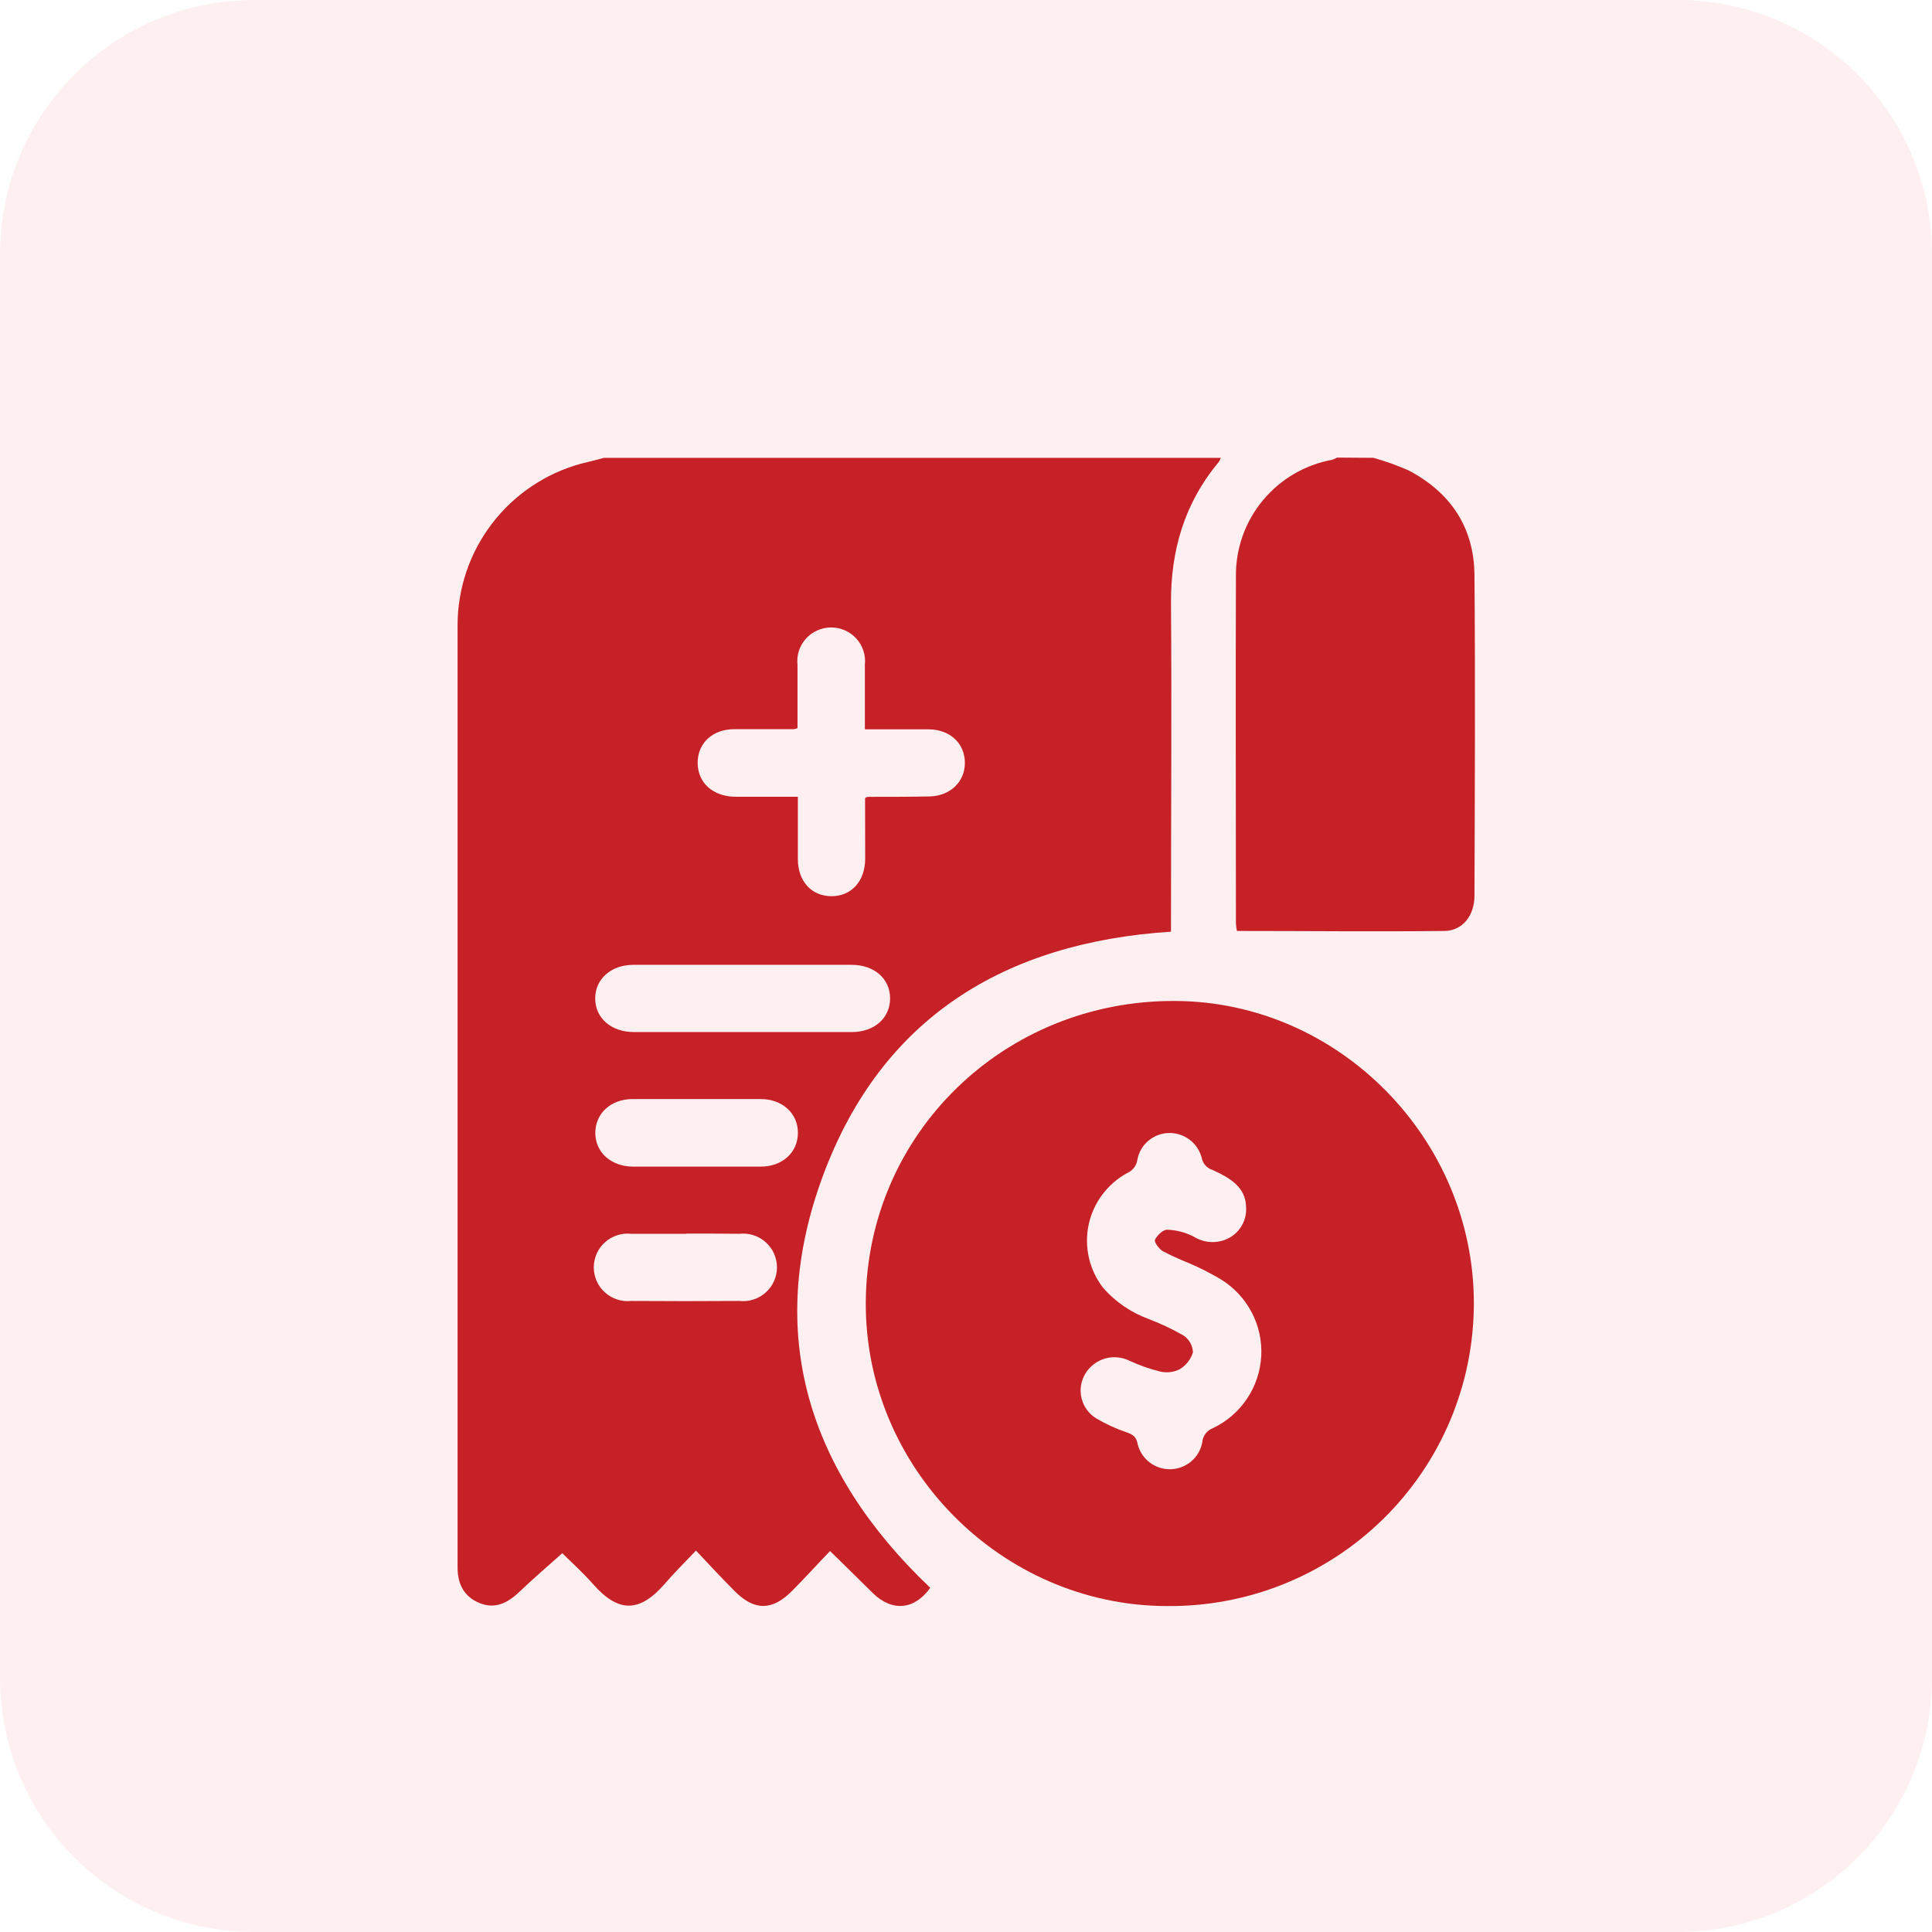
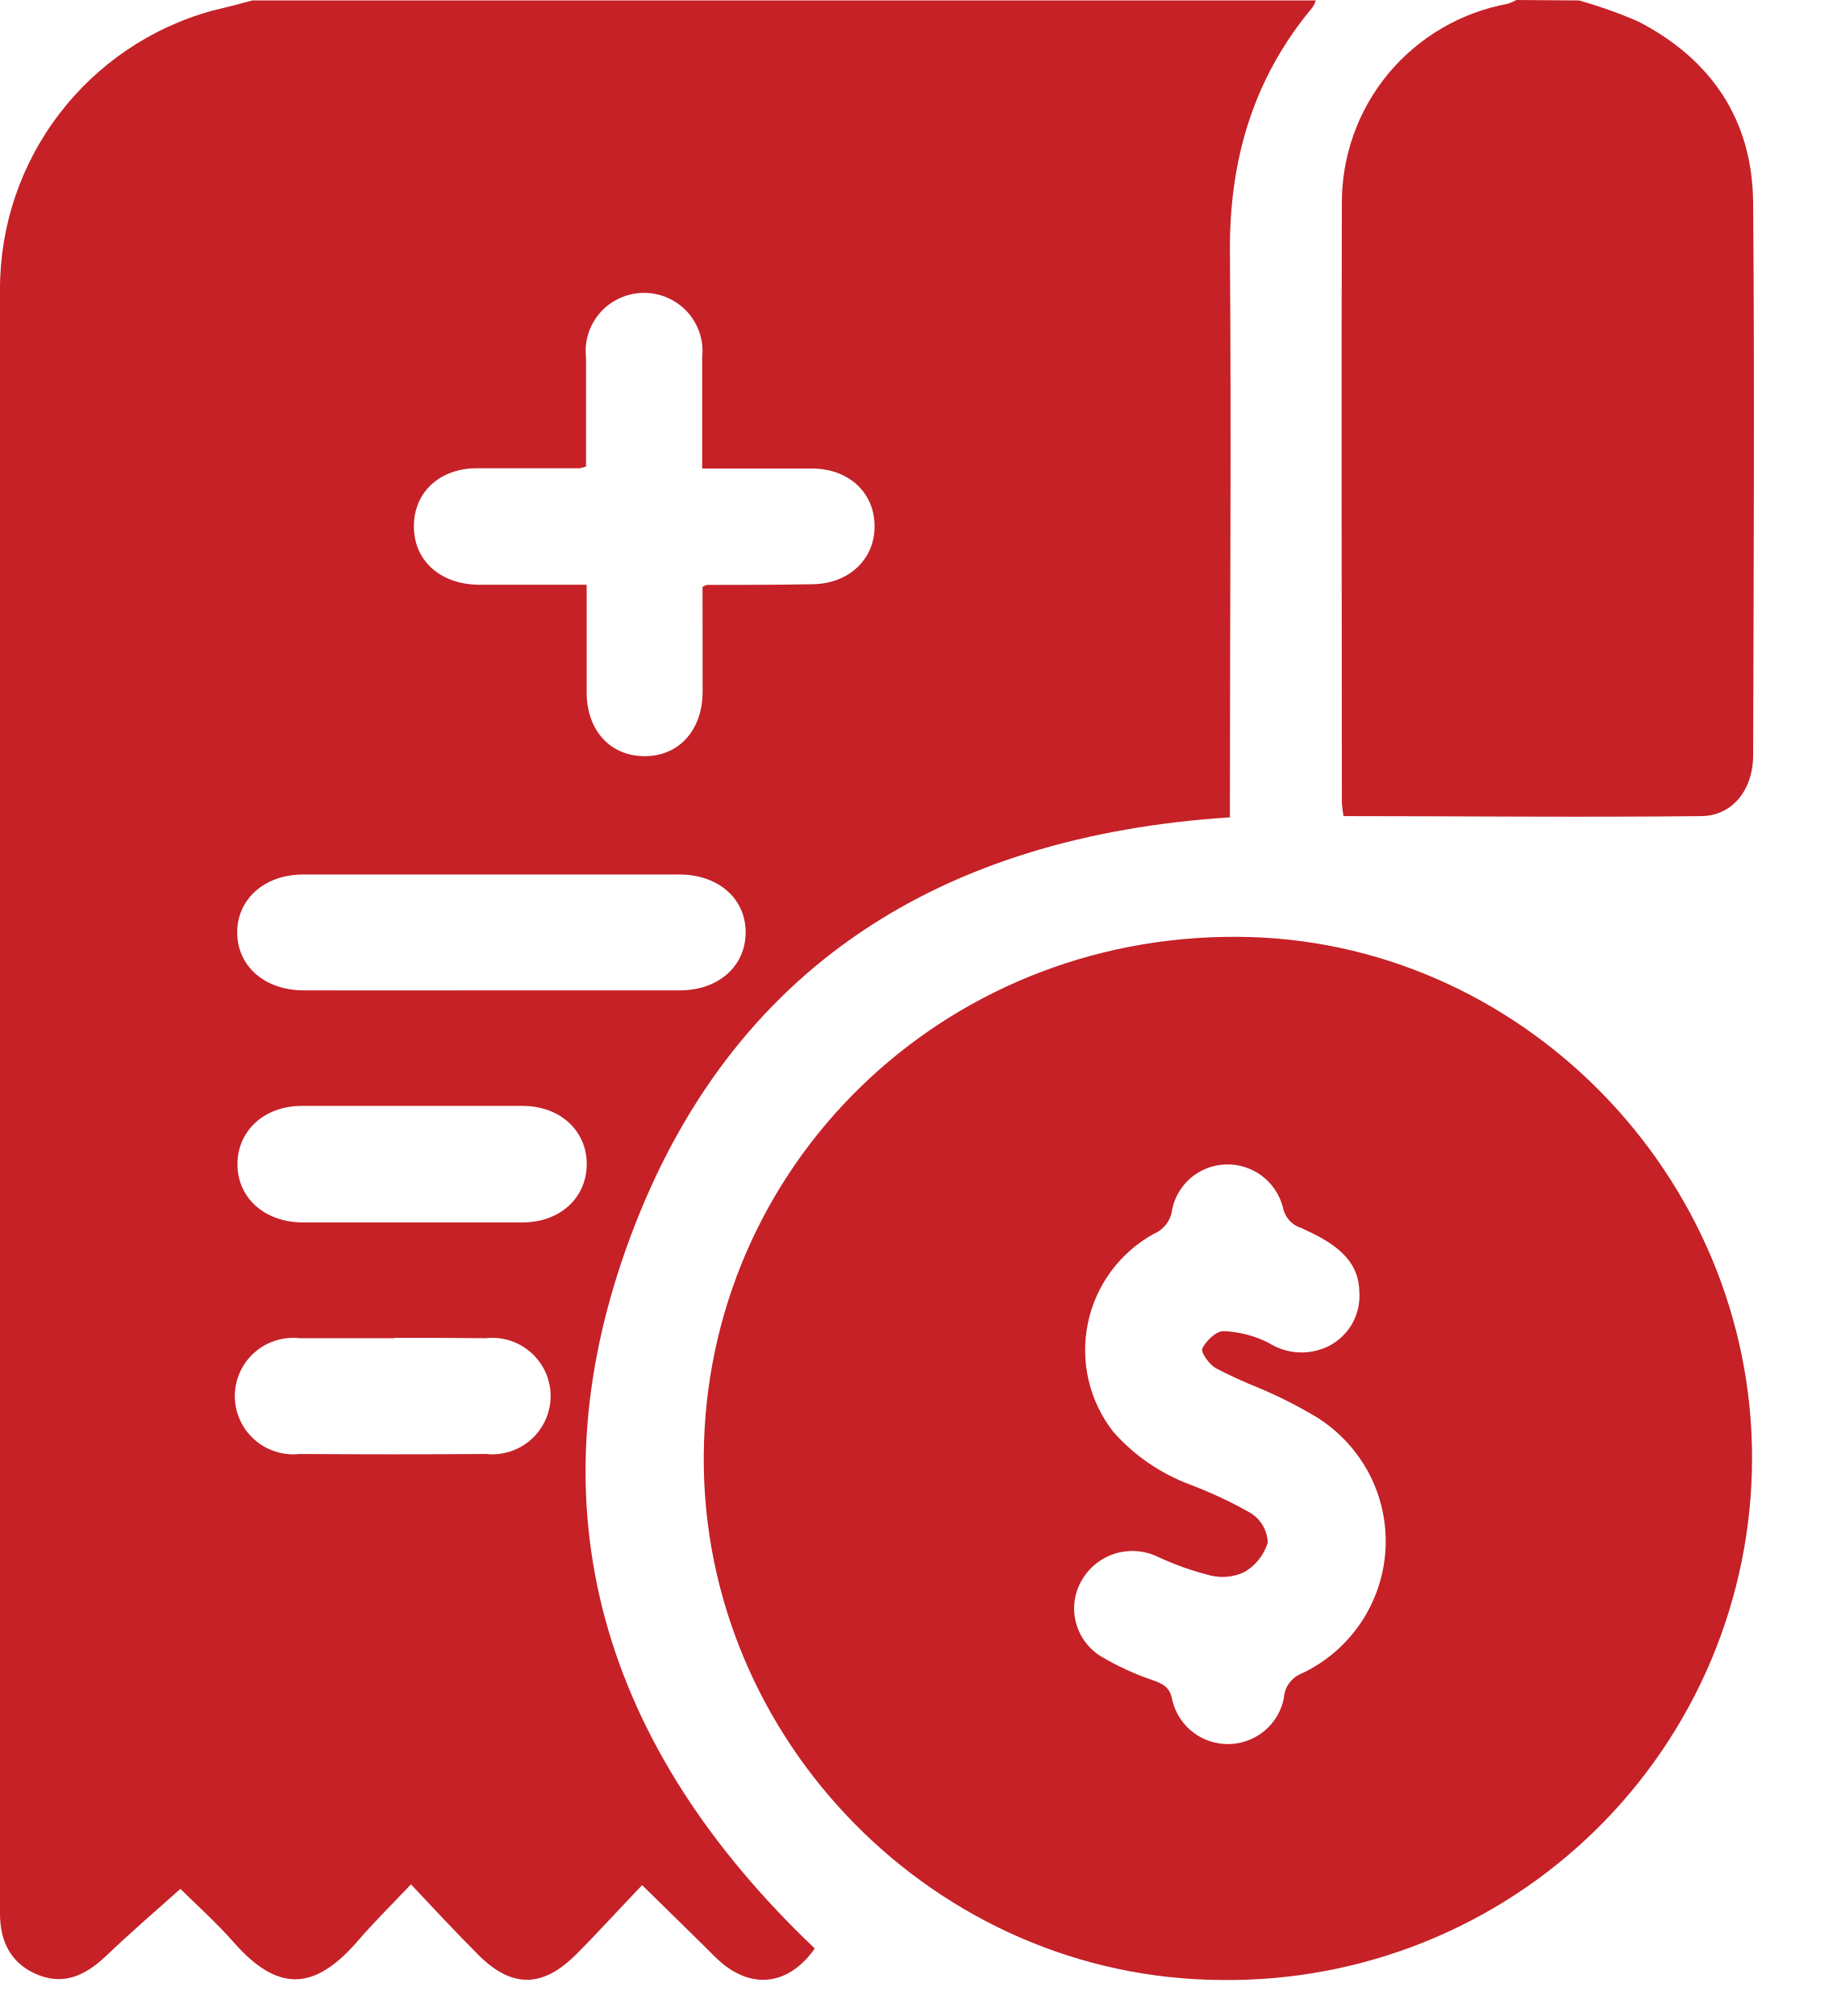
- <svg xmlns="http://www.w3.org/2000/svg" width="38" height="38" viewBox="0 0 38 38" fill="none">
-   <rect width="38" height="38" rx="5" fill="#FEF0F1" />
-   <path d="M11.88 9.005H24.012C24.003 9.032 23.991 9.058 23.976 9.082C23.297 9.892 23.024 10.827 23.032 11.873C23.048 13.946 23.032 16.019 23.032 18.092V18.325C19.748 18.537 17.341 20.028 16.193 23.108C15.027 26.235 15.902 28.955 18.297 31.23C17.991 31.661 17.554 31.708 17.171 31.338C16.905 31.072 16.63 30.806 16.326 30.507C16.059 30.785 15.825 31.045 15.575 31.295C15.189 31.684 14.834 31.684 14.45 31.295C14.202 31.047 13.962 30.789 13.689 30.498C13.458 30.741 13.254 30.942 13.066 31.162C12.58 31.714 12.166 31.727 11.669 31.162C11.463 30.928 11.228 30.718 11.059 30.55C10.759 30.816 10.479 31.059 10.213 31.312C9.948 31.566 9.697 31.646 9.413 31.522C9.129 31.399 9 31.156 9 30.834C9 24.654 9 18.473 9 12.292C9.001 11.574 9.237 10.876 9.673 10.304C10.108 9.732 10.72 9.317 11.413 9.124C11.572 9.086 11.726 9.047 11.88 9.005ZM17.015 15.696C17.03 15.687 17.046 15.679 17.062 15.673C17.462 15.673 17.874 15.673 18.279 15.665C18.684 15.658 18.98 15.382 18.978 15.001C18.975 14.62 18.687 14.35 18.27 14.345C17.96 14.345 17.651 14.345 17.337 14.345H17.011C17.011 13.897 17.011 13.485 17.011 13.074C17.021 12.981 17.011 12.887 16.982 12.799C16.953 12.71 16.905 12.628 16.842 12.559C16.779 12.49 16.702 12.435 16.616 12.397C16.531 12.36 16.438 12.341 16.344 12.341C16.25 12.342 16.158 12.362 16.073 12.401C15.987 12.439 15.911 12.495 15.849 12.565C15.787 12.635 15.74 12.717 15.712 12.806C15.684 12.896 15.675 12.989 15.686 13.082C15.686 13.498 15.686 13.914 15.686 14.322C15.664 14.331 15.64 14.337 15.617 14.342C15.226 14.342 14.835 14.342 14.444 14.342C14.013 14.342 13.721 14.618 13.722 15.006C13.724 15.394 14.017 15.662 14.452 15.671C14.732 15.671 15.013 15.671 15.293 15.671H15.693C15.693 16.104 15.693 16.5 15.693 16.897C15.693 17.331 15.959 17.624 16.35 17.627C16.741 17.63 17.017 17.336 17.017 16.889C17.017 16.489 17.015 16.093 17.015 15.696ZM14.59 20.299C15.312 20.299 16.034 20.299 16.755 20.299C17.198 20.299 17.509 20.021 17.507 19.635C17.506 19.248 17.193 18.977 16.75 18.977H12.457C12.018 18.977 11.704 19.259 11.707 19.641C11.709 20.024 12.02 20.298 12.464 20.299C13.169 20.3 13.876 20.299 14.59 20.299ZM13.68 22.946H14.962C15.389 22.946 15.693 22.666 15.694 22.282C15.695 21.898 15.387 21.617 14.962 21.617C14.121 21.617 13.281 21.617 12.441 21.617C12.016 21.617 11.709 21.9 11.709 22.282C11.709 22.663 12.014 22.939 12.441 22.946H13.68ZM13.502 24.267C13.141 24.267 12.78 24.267 12.418 24.267C12.325 24.257 12.231 24.266 12.142 24.295C12.053 24.323 11.97 24.37 11.901 24.433C11.831 24.495 11.775 24.571 11.737 24.656C11.699 24.742 11.679 24.834 11.679 24.927C11.679 25.021 11.699 25.113 11.737 25.198C11.775 25.284 11.831 25.36 11.901 25.422C11.97 25.485 12.053 25.532 12.142 25.56C12.231 25.589 12.325 25.598 12.418 25.588C13.13 25.593 13.837 25.593 14.542 25.588C14.635 25.598 14.73 25.589 14.819 25.56C14.908 25.532 14.99 25.485 15.06 25.422C15.13 25.36 15.186 25.284 15.224 25.198C15.262 25.113 15.282 25.021 15.282 24.927C15.282 24.834 15.262 24.742 15.224 24.656C15.186 24.571 15.13 24.495 15.06 24.433C14.99 24.37 14.908 24.323 14.819 24.295C14.73 24.266 14.635 24.257 14.542 24.267C14.19 24.263 13.842 24.263 13.496 24.263L13.502 24.267Z" fill="#C52127" />
-   <path d="M27.016 9.005C27.247 9.071 27.474 9.151 27.694 9.247C28.529 9.68 28.994 10.373 29.001 11.313C29.018 13.416 29.008 15.518 29.001 17.619C29.001 18.007 28.767 18.308 28.408 18.311C27.052 18.326 25.696 18.311 24.328 18.311C24.319 18.261 24.312 18.21 24.309 18.16C24.309 15.882 24.301 13.603 24.309 11.324C24.306 10.783 24.493 10.257 24.84 9.84C25.186 9.423 25.668 9.141 26.203 9.043C26.236 9.032 26.269 9.017 26.3 9L27.016 9.005Z" fill="#C52127" />
-   <path d="M28.989 25.645C28.987 26.433 28.829 27.212 28.523 27.939C28.217 28.665 27.77 29.323 27.206 29.876C26.643 30.429 25.976 30.865 25.243 31.159C24.509 31.453 23.725 31.599 22.935 31.589C19.686 31.574 17.007 28.859 17.029 25.609C17.05 22.3 19.751 19.67 23.111 19.688C26.329 19.698 28.995 22.402 28.989 25.645ZM24.508 23.731C24.498 23.345 24.185 23.164 23.849 23.011C23.795 22.995 23.747 22.964 23.709 22.922C23.672 22.88 23.646 22.828 23.636 22.773C23.599 22.63 23.514 22.503 23.395 22.414C23.276 22.325 23.13 22.28 22.981 22.285C22.836 22.29 22.697 22.344 22.586 22.438C22.475 22.532 22.4 22.66 22.372 22.802C22.365 22.862 22.342 22.919 22.305 22.967C22.268 23.015 22.22 23.053 22.164 23.076C21.972 23.182 21.805 23.329 21.675 23.505C21.544 23.682 21.454 23.885 21.41 24.099C21.366 24.314 21.37 24.536 21.42 24.749C21.47 24.962 21.566 25.162 21.701 25.335C21.941 25.607 22.244 25.814 22.584 25.94C22.824 26.031 23.056 26.14 23.279 26.268C23.333 26.305 23.379 26.353 23.411 26.411C23.443 26.468 23.461 26.532 23.464 26.598C23.421 26.739 23.326 26.86 23.197 26.935C23.078 26.992 22.942 27.006 22.813 26.975C22.608 26.924 22.407 26.853 22.215 26.764C22.065 26.69 21.893 26.675 21.733 26.721C21.573 26.768 21.436 26.873 21.349 27.015C21.305 27.087 21.276 27.168 21.262 27.251C21.249 27.335 21.253 27.421 21.273 27.503C21.293 27.585 21.33 27.663 21.38 27.731C21.43 27.8 21.494 27.857 21.567 27.901C21.75 28.009 21.944 28.098 22.145 28.167C22.279 28.213 22.351 28.253 22.377 28.407C22.413 28.55 22.497 28.677 22.615 28.766C22.732 28.855 22.877 28.901 23.025 28.898C23.172 28.894 23.315 28.84 23.428 28.745C23.541 28.65 23.618 28.52 23.646 28.375C23.65 28.312 23.672 28.251 23.71 28.2C23.748 28.149 23.8 28.11 23.86 28.088C24.131 27.959 24.361 27.759 24.528 27.51C24.694 27.261 24.791 26.972 24.807 26.673C24.823 26.374 24.758 26.076 24.619 25.811C24.479 25.546 24.271 25.323 24.016 25.165C23.808 25.041 23.591 24.931 23.368 24.837C23.198 24.769 23.031 24.693 22.868 24.608C22.795 24.564 22.696 24.427 22.717 24.385C22.76 24.296 22.877 24.183 22.96 24.187C23.139 24.194 23.314 24.239 23.473 24.32C23.576 24.385 23.693 24.423 23.815 24.429C23.936 24.435 24.057 24.409 24.165 24.354C24.277 24.296 24.37 24.205 24.431 24.094C24.492 23.983 24.518 23.857 24.508 23.731Z" fill="#C52127" />
+ <svg xmlns="http://www.w3.org/2000/svg" width="21" height="23" viewBox="0 0 21 23" fill="none">
+   <path d="M2.88 0.005H15.012C15.003 0.032 14.991 0.058 14.976 0.082C14.297 0.892 14.024 1.827 14.032 2.873C14.048 4.946 14.032 7.019 14.032 9.092V9.325C10.748 9.537 8.34 11.028 7.193 14.108C6.027 17.235 6.902 19.955 9.296 22.23C8.991 22.661 8.554 22.708 8.171 22.338C7.904 22.072 7.63 21.806 7.326 21.507C7.059 21.785 6.825 22.045 6.575 22.295C6.189 22.684 5.834 22.684 5.45 22.295C5.202 22.047 4.962 21.789 4.689 21.498C4.458 21.741 4.254 21.942 4.066 22.162C3.58 22.714 3.166 22.727 2.669 22.162C2.462 21.928 2.228 21.718 2.058 21.55C1.758 21.816 1.478 22.059 1.213 22.312C0.948 22.566 0.697 22.646 0.413 22.522C0.129 22.399 0 22.156 0 21.834C0 15.654 0 9.473 0 3.292C0.001 2.574 0.237 1.875 0.673 1.304C1.108 0.732 1.719 0.317 2.413 0.124C2.572 0.086 2.726 0.047 2.88 0.005ZM8.015 6.696C8.03 6.687 8.046 6.679 8.062 6.673C8.462 6.673 8.874 6.673 9.279 6.665C9.684 6.657 9.98 6.382 9.978 6.001C9.975 5.62 9.687 5.35 9.27 5.345C8.96 5.345 8.651 5.345 8.336 5.345H8.011C8.011 4.897 8.011 4.485 8.011 4.074C8.021 3.981 8.011 3.888 7.982 3.799C7.952 3.71 7.905 3.628 7.842 3.559C7.779 3.49 7.702 3.435 7.616 3.397C7.531 3.36 7.438 3.341 7.344 3.341C7.25 3.342 7.158 3.362 7.073 3.401C6.987 3.439 6.911 3.495 6.849 3.565C6.787 3.635 6.74 3.717 6.712 3.806C6.684 3.896 6.675 3.99 6.686 4.082C6.686 4.498 6.686 4.914 6.686 5.322C6.663 5.33 6.64 5.337 6.617 5.342C6.226 5.342 5.835 5.342 5.443 5.342C5.013 5.342 4.721 5.618 4.722 6.006C4.723 6.394 5.017 6.662 5.451 6.671C5.731 6.671 6.013 6.671 6.293 6.671H6.693C6.693 7.104 6.693 7.5 6.693 7.897C6.693 8.331 6.959 8.624 7.35 8.627C7.74 8.63 8.016 8.336 8.016 7.889C8.016 7.489 8.015 7.093 8.015 6.696ZM5.59 11.299C6.311 11.299 7.034 11.299 7.755 11.299C8.198 11.299 8.508 11.021 8.507 10.635C8.506 10.248 8.192 9.977 7.75 9.977H3.457C3.018 9.977 2.704 10.259 2.706 10.641C2.709 11.024 3.02 11.298 3.464 11.299C4.169 11.3 4.875 11.299 5.59 11.299ZM4.679 13.946H5.962C6.389 13.946 6.693 13.666 6.694 13.282C6.695 12.898 6.387 12.617 5.962 12.617C5.121 12.617 4.281 12.617 3.441 12.617C3.016 12.617 2.709 12.9 2.709 13.282C2.709 13.663 3.014 13.94 3.441 13.946H4.679ZM4.502 15.267C4.141 15.267 3.78 15.267 3.418 15.267C3.325 15.257 3.231 15.266 3.142 15.295C3.052 15.323 2.97 15.37 2.901 15.433C2.831 15.495 2.775 15.571 2.737 15.656C2.699 15.742 2.679 15.834 2.679 15.927C2.679 16.021 2.699 16.113 2.737 16.198C2.775 16.284 2.831 16.36 2.901 16.422C2.97 16.485 3.052 16.532 3.142 16.56C3.231 16.589 3.325 16.598 3.418 16.588C4.129 16.593 4.837 16.593 5.542 16.588C5.635 16.598 5.729 16.589 5.819 16.56C5.908 16.532 5.99 16.485 6.06 16.422C6.13 16.36 6.185 16.284 6.224 16.198C6.262 16.113 6.282 16.021 6.282 15.927C6.282 15.834 6.262 15.742 6.224 15.656C6.185 15.571 6.13 15.495 6.06 15.433C5.99 15.37 5.908 15.323 5.819 15.295C5.729 15.266 5.635 15.257 5.542 15.267C5.19 15.263 4.842 15.263 4.496 15.263L4.502 15.267Z" fill="#C52127" />
+   <path d="M18.016 0.005C18.247 0.071 18.474 0.151 18.694 0.247C19.529 0.68 19.994 1.373 20.001 2.313C20.018 4.416 20.007 6.518 20.001 8.619C20.001 9.007 19.767 9.309 19.407 9.311C18.052 9.326 16.696 9.311 15.328 9.311C15.319 9.261 15.312 9.21 15.309 9.16C15.309 6.882 15.301 4.603 15.309 2.324C15.306 1.783 15.493 1.257 15.839 0.84C16.186 0.423 16.668 0.141 17.202 0.043C17.236 0.032 17.269 0.017 17.3 0L18.016 0.005Z" fill="#C52127" />
+   <path d="M19.989 16.645C19.987 17.433 19.829 18.212 19.523 18.939C19.217 19.665 18.77 20.323 18.207 20.876C17.644 21.429 16.976 21.865 16.243 22.159C15.509 22.453 14.725 22.599 13.935 22.589C10.686 22.574 8.007 19.859 8.029 16.609C8.05 13.3 10.751 10.67 14.111 10.688C17.329 10.698 19.995 13.402 19.989 16.645ZM15.508 14.731C15.499 14.345 15.185 14.164 14.849 14.011C14.795 13.995 14.747 13.964 14.709 13.922C14.672 13.88 14.646 13.829 14.636 13.773C14.599 13.63 14.514 13.503 14.395 13.414C14.276 13.325 14.13 13.28 13.981 13.285C13.836 13.29 13.697 13.344 13.586 13.438C13.476 13.532 13.4 13.66 13.372 13.802C13.365 13.862 13.342 13.919 13.305 13.967C13.269 14.015 13.22 14.053 13.164 14.076C12.972 14.182 12.805 14.329 12.675 14.505C12.545 14.682 12.454 14.885 12.411 15.099C12.367 15.314 12.37 15.536 12.42 15.749C12.47 15.962 12.566 16.162 12.701 16.335C12.941 16.607 13.244 16.814 13.584 16.94C13.824 17.031 14.056 17.14 14.279 17.268C14.333 17.305 14.379 17.353 14.411 17.411C14.443 17.468 14.461 17.532 14.464 17.598C14.421 17.739 14.326 17.86 14.197 17.935C14.078 17.992 13.942 18.006 13.813 17.975C13.608 17.924 13.407 17.853 13.215 17.764C13.065 17.69 12.893 17.675 12.733 17.721C12.573 17.768 12.436 17.873 12.35 18.015C12.305 18.087 12.276 18.168 12.262 18.251C12.249 18.335 12.253 18.421 12.273 18.503C12.293 18.585 12.33 18.663 12.38 18.731C12.431 18.8 12.494 18.857 12.567 18.901C12.75 19.009 12.944 19.098 13.146 19.167C13.279 19.213 13.351 19.253 13.377 19.407C13.413 19.55 13.497 19.677 13.615 19.766C13.732 19.855 13.877 19.901 14.025 19.898C14.173 19.894 14.315 19.84 14.428 19.745C14.541 19.65 14.618 19.52 14.647 19.375C14.65 19.312 14.672 19.251 14.71 19.2C14.748 19.149 14.8 19.11 14.86 19.088C15.131 18.959 15.361 18.759 15.528 18.51C15.694 18.261 15.791 17.972 15.807 17.673C15.823 17.374 15.758 17.076 15.619 16.811C15.479 16.546 15.271 16.323 15.016 16.165C14.808 16.041 14.591 15.931 14.368 15.837C14.198 15.769 14.031 15.693 13.868 15.608C13.795 15.564 13.696 15.428 13.717 15.385C13.76 15.296 13.877 15.183 13.96 15.187C14.139 15.194 14.314 15.239 14.473 15.32C14.576 15.385 14.693 15.423 14.815 15.429C14.936 15.435 15.057 15.409 15.165 15.354C15.277 15.296 15.37 15.205 15.431 15.094C15.492 14.983 15.518 14.857 15.508 14.731Z" fill="#C52127" />
</svg>
